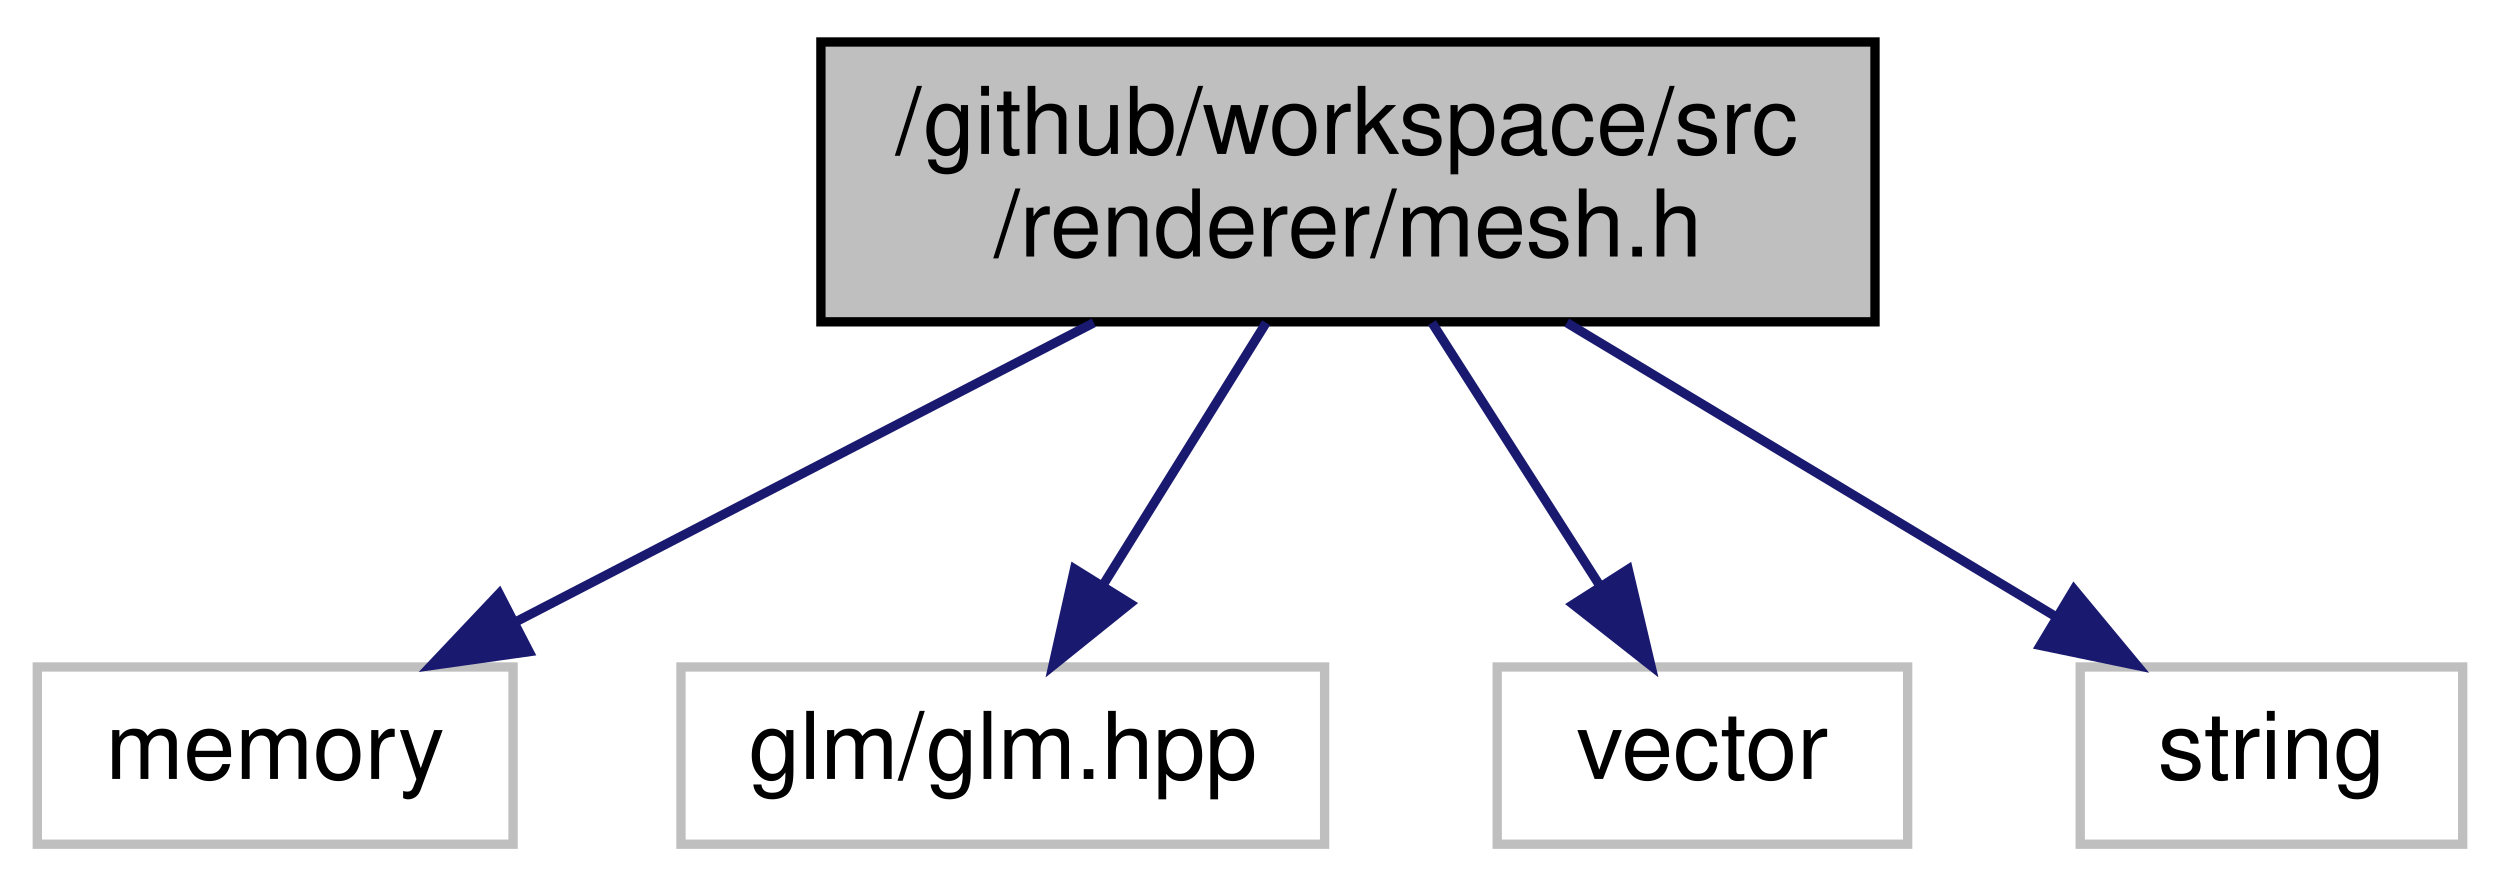
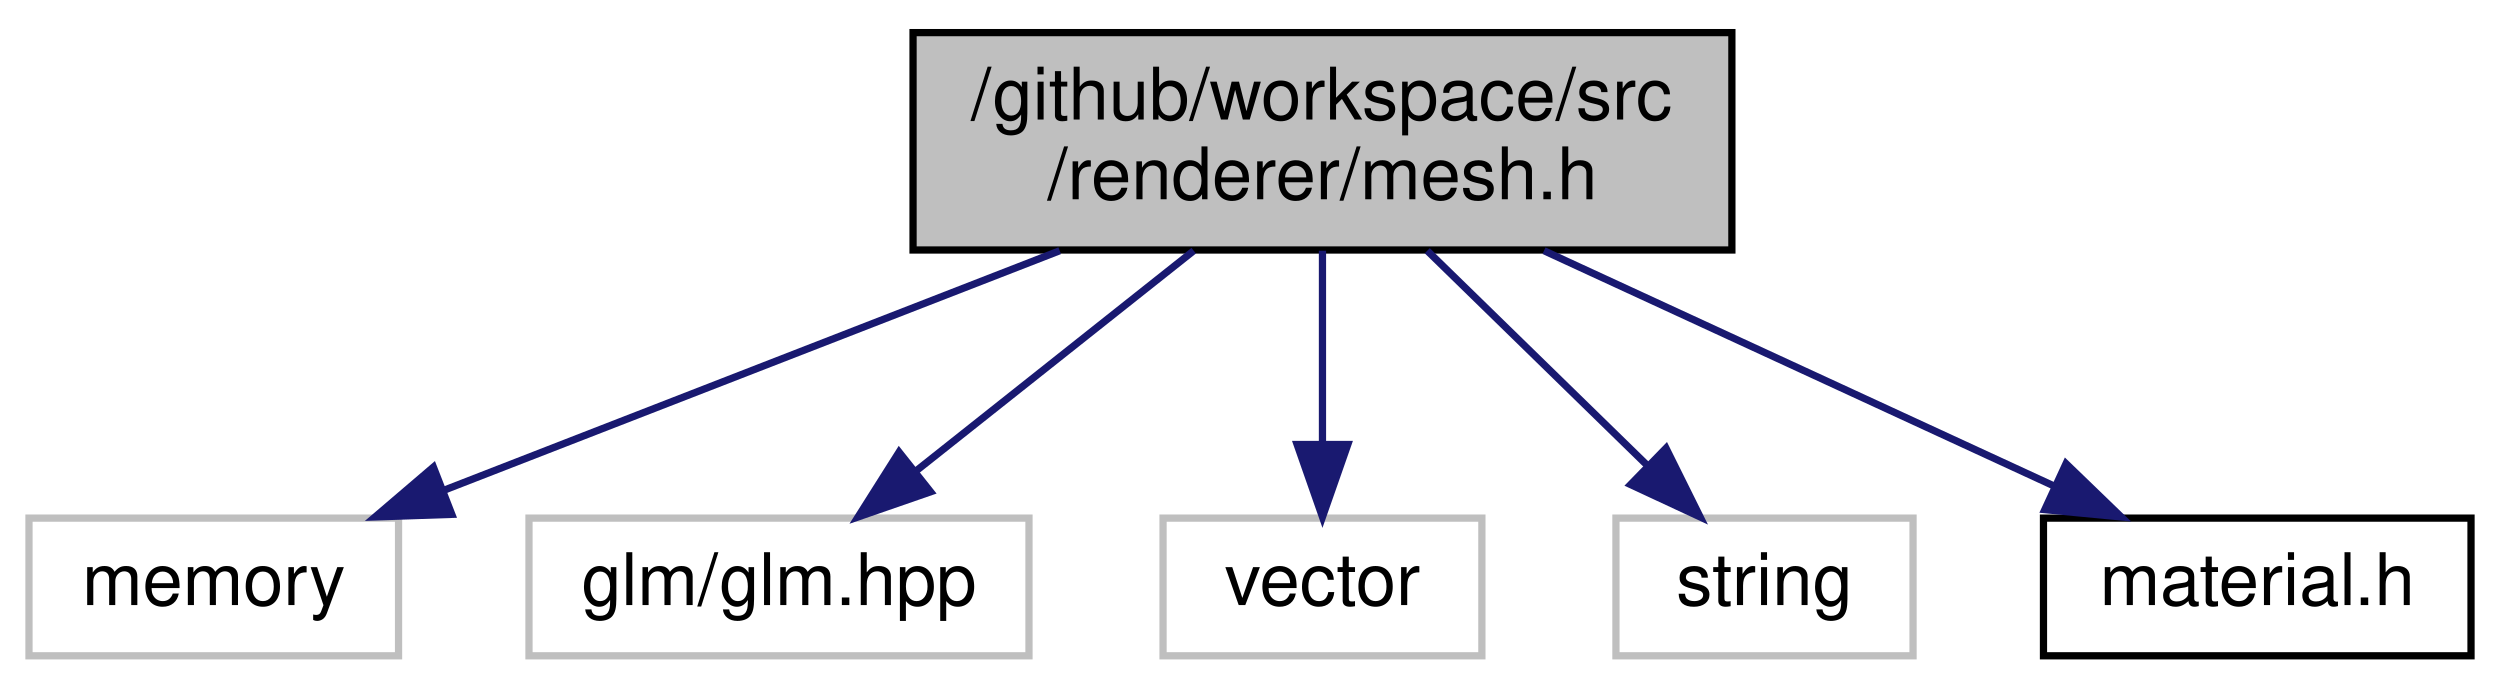
- <svg xmlns="http://www.w3.org/2000/svg" xmlns:xlink="http://www.w3.org/1999/xlink" width="268pt" height="95pt" viewBox="0.00 0.00 268.00 95.00">
+ <svg xmlns="http://www.w3.org/2000/svg" xmlns:xlink="http://www.w3.org/1999/xlink" width="345pt" height="95pt" viewBox="0.00 0.00 345.00 95.00">
  <g id="graph0" class="graph" transform="scale(1 1) rotate(0) translate(4 91)">
    <g id="node1" class="node">
      <g id="a_node1">
        <a xlink:title=" ">
-           <polygon fill="#bfbfbf" stroke="black" points="84,-56.5 84,-86.5 197,-86.5 197,-56.5 84,-56.5" />
-           <text text-anchor="start" x="92" y="-74.5" font-family="Helvetica,sans-Serif" font-size="10.00">/github/workspace/src</text>
-           <text text-anchor="middle" x="140.5" y="-63.5" font-family="Helvetica,sans-Serif" font-size="10.00">/renderer/mesh.h</text>
+           <polygon fill="#bfbfbf" stroke="black" points="122,-56.5 122,-86.5 235,-86.5 235,-56.5 122,-56.5" />
+           <text text-anchor="start" x="130" y="-74.5" font-family="Helvetica,sans-Serif" font-size="10.00">/github/workspace/src</text>
+           <text text-anchor="middle" x="178.5" y="-63.5" font-family="Helvetica,sans-Serif" font-size="10.00">/renderer/mesh.h</text>
        </a>
      </g>
    </g>
    <g id="node2" class="node">
      <g id="a_node2">
        <a xlink:title=" ">
          <polygon fill="none" stroke="#bfbfbf" points="0,-0.5 0,-19.5 51,-19.5 51,-0.5 0,-0.5" />
          <text text-anchor="middle" x="25.5" y="-7.5" font-family="Helvetica,sans-Serif" font-size="10.00">memory</text>
        </a>
      </g>
    </g>
    <g id="edge1" class="edge">
-       <path fill="none" stroke="midnightblue" d="M113.25,-56.4C94.47,-46.68 69.67,-33.86 51.23,-24.31" />
-       <polygon fill="midnightblue" stroke="midnightblue" points="52.72,-21.14 42.23,-19.66 49.51,-27.36 52.72,-21.14" />
+       <path fill="none" stroke="midnightblue" d="M142.24,-56.4C116.46,-46.37 82.14,-33.03 57.4,-23.4" />
+       <polygon fill="midnightblue" stroke="midnightblue" points="58.35,-20.02 47.76,-19.66 55.81,-26.54 58.35,-20.02" />
    </g>
    <g id="node3" class="node">
      <g id="a_node3">
        <a xlink:title=" ">
          <polygon fill="none" stroke="#bfbfbf" points="69,-0.5 69,-19.5 138,-19.5 138,-0.5 69,-0.5" />
          <text text-anchor="middle" x="103.5" y="-7.5" font-family="Helvetica,sans-Serif" font-size="10.00">glm/glm.hpp</text>
        </a>
      </g>
    </g>
    <g id="edge2" class="edge">
-       <path fill="none" stroke="midnightblue" d="M131.73,-56.4C126.52,-48.02 119.87,-37.33 114.33,-28.42" />
-       <polygon fill="midnightblue" stroke="midnightblue" points="117.14,-26.3 108.88,-19.66 111.19,-30 117.14,-26.3" />
+       <path fill="none" stroke="midnightblue" d="M160.73,-56.4C149.15,-47.22 134.08,-35.26 122.3,-25.92" />
+       <polygon fill="midnightblue" stroke="midnightblue" points="124.42,-23.13 114.41,-19.66 120.07,-28.61 124.42,-23.13" />
    </g>
    <g id="node4" class="node">
      <g id="a_node4">
        <a xlink:title=" ">
          <polygon fill="none" stroke="#bfbfbf" points="156.5,-0.5 156.5,-19.5 200.5,-19.5 200.5,-0.5 156.5,-0.5" />
          <text text-anchor="middle" x="178.5" y="-7.5" font-family="Helvetica,sans-Serif" font-size="10.00">vector</text>
        </a>
      </g>
    </g>
    <g id="edge3" class="edge">
-       <path fill="none" stroke="midnightblue" d="M149.51,-56.4C154.91,-47.93 161.83,-37.1 167.55,-28.14" />
-       <polygon fill="midnightblue" stroke="midnightblue" points="170.54,-29.97 172.97,-19.66 164.64,-26.2 170.54,-29.97" />
+       <path fill="none" stroke="midnightblue" d="M178.5,-56.4C178.5,-48.47 178.5,-38.46 178.5,-29.86" />
+       <polygon fill="midnightblue" stroke="midnightblue" points="182,-29.66 178.5,-19.66 175,-29.66 182,-29.66" />
    </g>
    <g id="node5" class="node">
      <g id="a_node5">
        <a xlink:title=" ">
          <polygon fill="none" stroke="#bfbfbf" points="219,-0.5 219,-19.5 260,-19.5 260,-0.5 219,-0.5" />
          <text text-anchor="middle" x="239.5" y="-7.5" font-family="Helvetica,sans-Serif" font-size="10.00">string</text>
        </a>
      </g>
    </g>
    <g id="edge4" class="edge">
-       <path fill="none" stroke="midnightblue" d="M163.96,-56.4C179.83,-46.86 200.69,-34.32 216.47,-24.84" />
-       <polygon fill="midnightblue" stroke="midnightblue" points="218.33,-27.81 225.09,-19.66 214.72,-21.81 218.33,-27.81" />
+       <path fill="none" stroke="midnightblue" d="M192.96,-56.4C202.09,-47.49 213.92,-35.95 223.36,-26.74" />
+       <polygon fill="midnightblue" stroke="midnightblue" points="225.91,-29.15 230.62,-19.66 221.02,-24.13 225.91,-29.15" />
+     </g>
+     <g id="node6" class="node">
+       <g id="a_node6">
+         <a xlink:href="material_8h.html" target="_top" xlink:title=" ">
+           <polygon fill="none" stroke="black" points="278,-0.5 278,-19.5 337,-19.5 337,-0.5 278,-0.5" />
+           <text text-anchor="middle" x="307.5" y="-7.5" font-family="Helvetica,sans-Serif" font-size="10.00">material.h</text>
+         </a>
+       </g>
+     </g>
+     <g id="edge5" class="edge">
+       <path fill="none" stroke="midnightblue" d="M209.07,-56.4C230.43,-46.55 258.72,-33.5 279.48,-23.92" />
+       <polygon fill="midnightblue" stroke="midnightblue" points="281.11,-27.02 288.73,-19.66 278.18,-20.67 281.11,-27.02" />
    </g>
  </g>
</svg>
